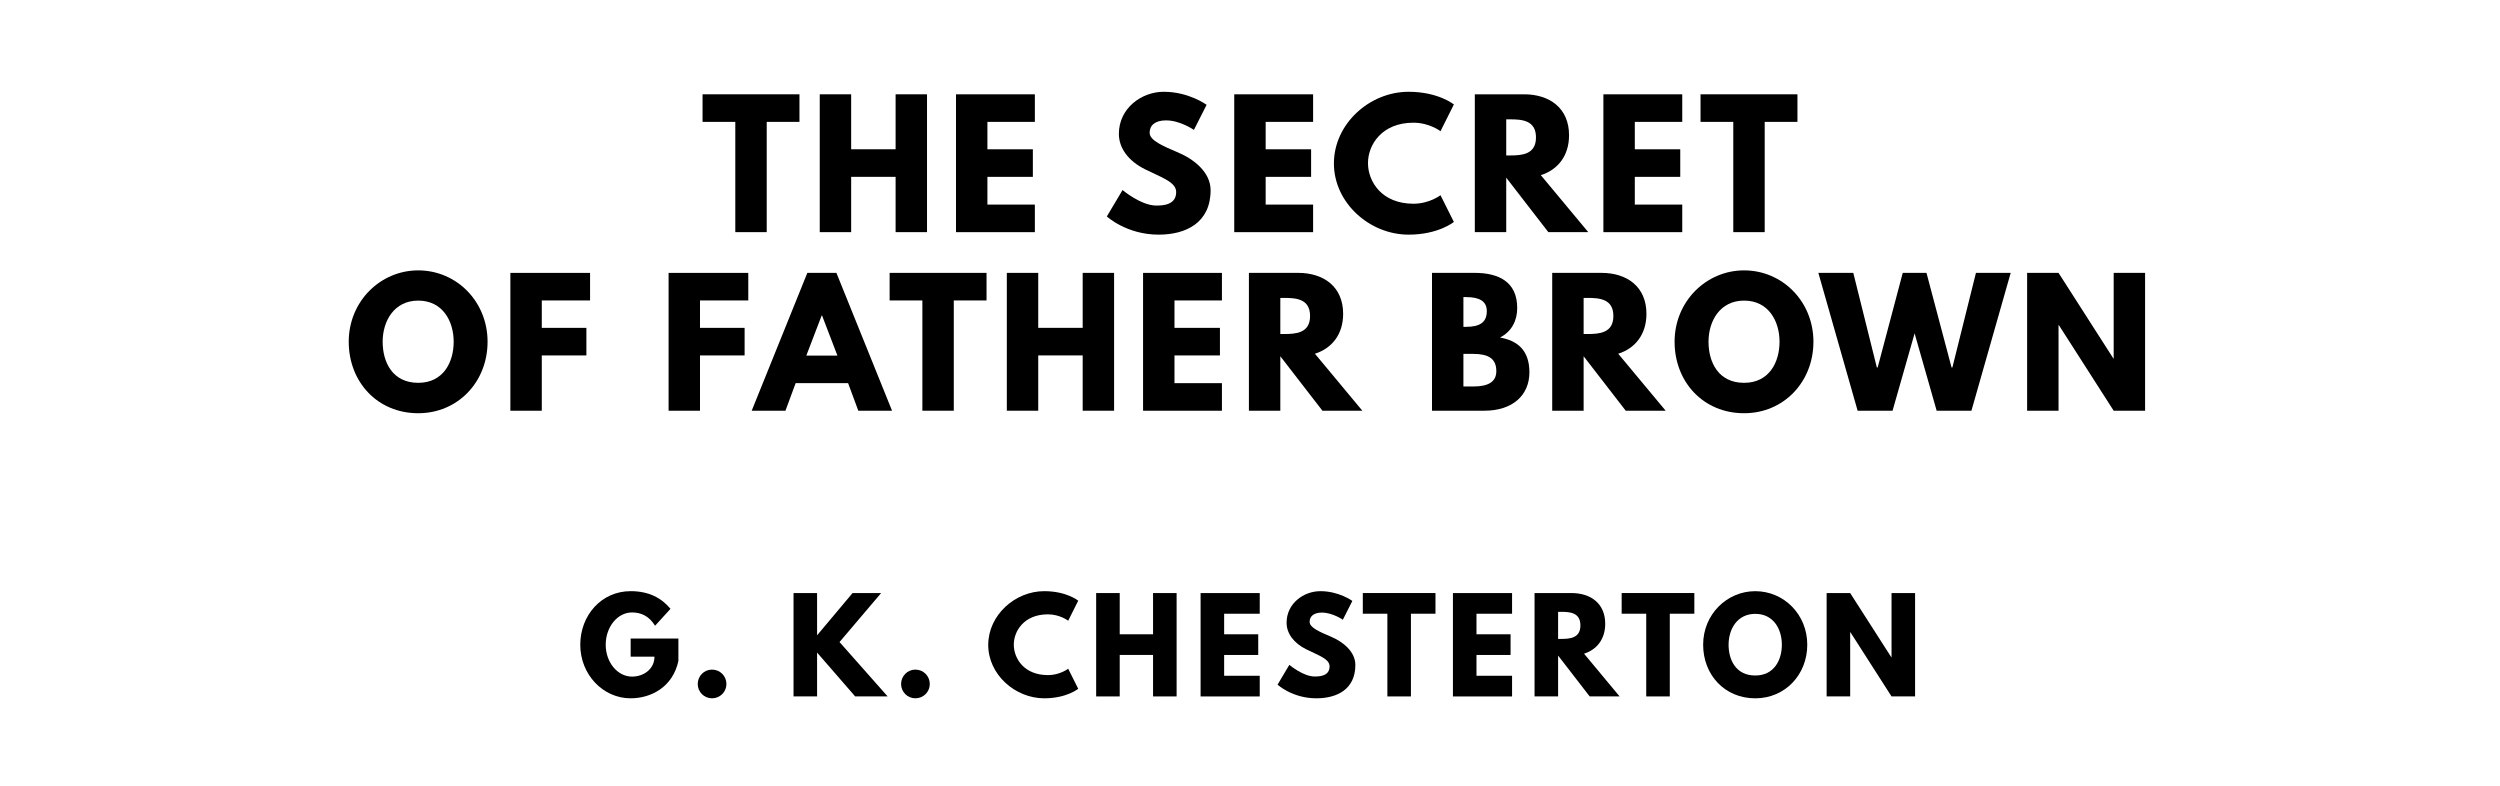
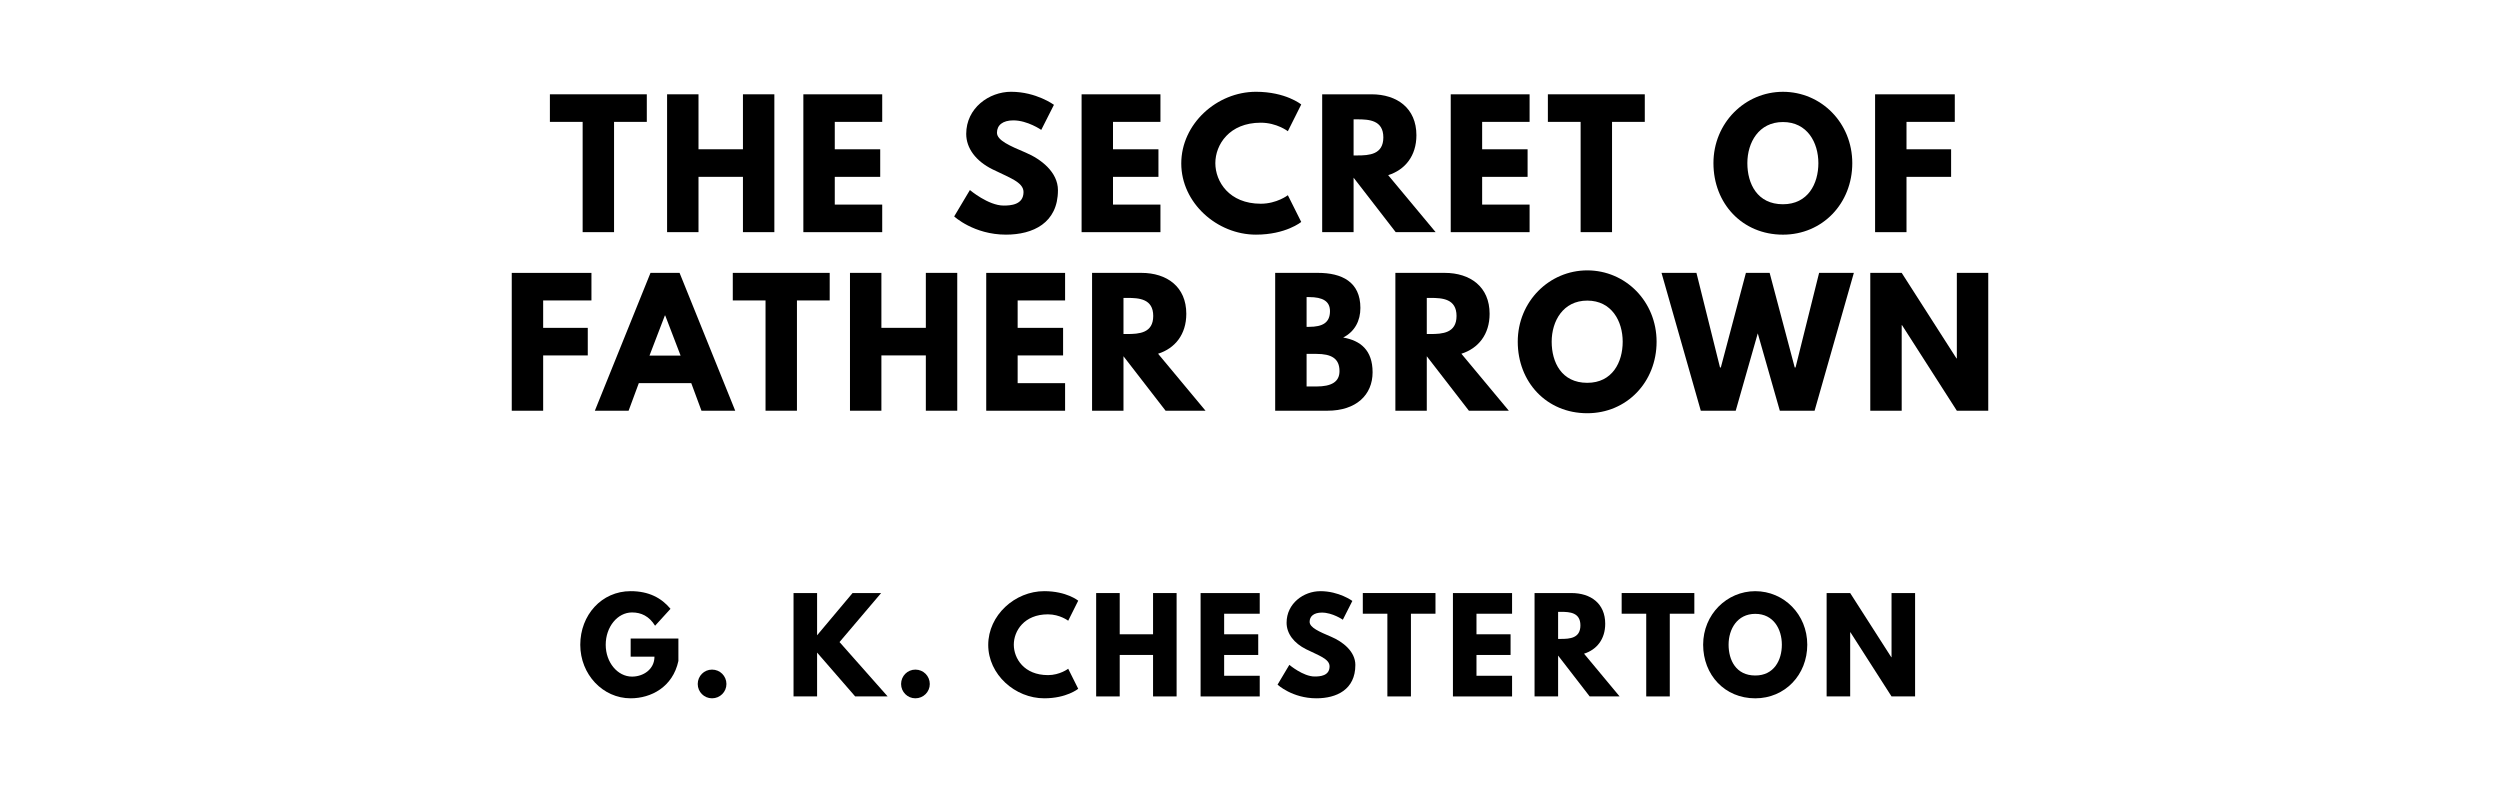
<svg xmlns="http://www.w3.org/2000/svg" version="1.1" viewBox="0 0 1400 440">
-   <g aria-label="THE SECRET">
-     <path d="M393.43,68.25l0.00-15.44l54.27,0.00l0.00,15.44l-18.34,0.00l0.00,61.75l-17.59,0.00l0.00-61.75l-18.34,0.00z" />
-     <path d="M476.65,99.03l0.00,30.97l-17.59,0.00l0.00-77.19l17.59,0.00l0.00,30.78l24.89,0.00l0.00-30.78l17.59,0.00l0.00,77.19l-17.59,0.00l0.00-30.97l-24.89,0.00z" />
-     <path d="M579.52,52.81l0.00,15.44l-26.57,0.00l0.00,15.35l25.45,0.00l0.00,15.44l-25.45,0.00l0.00,15.53l26.57,0.00l0.00,15.44l-44.16,0.00l0.00-77.19l44.16,0.00z" />
-     <path d="M651.75,51.40c14.04,0.00,23.95,7.30,23.95,7.30l-7.11,14.04s-7.67-5.33-15.63-5.33c-5.99,0.00-9.17,2.71-9.17,6.92c0.00,4.30,7.30,7.39,16.09,11.13c8.61,3.65,18.06,10.95,18.06,21.05c0.00,18.43-14.04,24.89-29.10,24.89c-18.06,0.00-29.01-10.20-29.01-10.20l8.80-14.78s10.29,8.70,18.90,8.70c3.84,0.00,11.13-0.37,11.13-7.58c0.00-5.61-8.23-8.14-17.40-12.73c-9.26-4.58-14.69-11.79-14.69-19.84c0.00-14.41,12.73-23.58,25.17-23.58z" />
-     <path d="M735.34,52.81l0.00,15.44l-26.57,0.00l0.00,15.35l25.45,0.00l0.00,15.44l-25.45,0.00l0.00,15.53l26.57,0.00l0.00,15.44l-44.16,0.00l0.00-77.19l44.16,0.00z" />
-     <path d="M791.52,114.09c8.98,0.00,15.16-4.77,15.16-4.77l7.49,14.97s-8.61,7.11-25.36,7.11c-21.80,0.00-41.82-17.78-41.82-39.86c0.00-22.18,19.93-40.14,41.82-40.14c16.75,0.00,25.36,7.11,25.36,7.11l-7.49,14.97s-6.18-4.77-15.16-4.77c-17.68,0.00-25.45,12.35-25.45,22.64c0.00,10.39,7.77,22.74,25.45,22.74z" />
-     <path d="M825.90,52.81l27.60,0.00c14.32,0.00,25.17,7.77,25.17,22.92c0.00,11.60-6.36,19.37-15.81,22.36l26.57,31.91l-22.36,0.00l-23.58-30.50l0.00,30.50l-17.59,0.00l0.00-77.19z  M843.49,87.05l2.06,0.00c6.64,0.00,14.60-0.47,14.60-10.11s-7.95-10.11-14.60-10.11l-2.06,0.00l0.00,20.21z" />
-     <path d="M942.06,52.81l0.00,15.44l-26.57,0.00l0.00,15.35l25.45,0.00l0.00,15.44l-25.45,0.00l0.00,15.53l26.57,0.00l0.00,15.44l-44.16,0.00l0.00-77.19l44.16,0.00z" />
-     <path d="M952.30,68.25l0.00-15.44l54.27,0.00l0.00,15.44l-18.34,0.00l0.00,61.75l-17.59,0.00l0.00-61.75l-18.34,0.00z" />
+   <g aria-label="THE SECRET OF">
+     <path d="M307.94,68.25l0.00-15.44l54.27,0.00l0.00,15.44l-18.34,0.00l0.00,61.75l-17.59,0.00l0.00-61.75l-18.34,0.00z" />
+     <path d="M391.16,99.03l0.00,30.97l-17.59,0.00l0.00-77.19l17.59,0.00l0.00,30.78l24.89,0.00l0.00-30.78l17.59,0.00l0.00,77.19l-17.59,0.00l0.00-30.97l-24.89,0.00z" />
+     <path d="M494.04,52.81l0.00,15.44l-26.57,0.00l0.00,15.35l25.45,0.00l0.00,15.44l-25.45,0.00l0.00,15.53l26.57,0.00l0.00,15.44l-44.16,0.00l0.00-77.19l44.16,0.00z" />
+     <path d="M566.26,51.40c14.04,0.00,23.95,7.30,23.95,7.30l-7.11,14.04s-7.67-5.33-15.63-5.33c-5.99,0.00-9.17,2.71-9.17,6.92c0.00,4.30,7.30,7.39,16.09,11.13c8.61,3.65,18.06,10.95,18.06,21.05c0.00,18.43-14.04,24.89-29.10,24.89c-18.06,0.00-29.01-10.20-29.01-10.20l8.80-14.78s10.29,8.70,18.90,8.70c3.84,0.00,11.13-0.37,11.13-7.58c0.00-5.61-8.23-8.14-17.40-12.73c-9.26-4.58-14.69-11.79-14.69-19.84c0.00-14.41,12.73-23.58,25.17-23.58z" />
+     <path d="M649.85,52.81l0.00,15.44l-26.57,0.00l0.00,15.35l25.45,0.00l0.00,15.44l-25.45,0.00l0.00,15.53l26.57,0.00l0.00,15.44l-44.16,0.00l0.00-77.19l44.16,0.00z" />
+     <path d="M706.04,114.09c8.98,0.00,15.16-4.77,15.16-4.77l7.49,14.97s-8.61,7.11-25.36,7.11c-21.80,0.00-41.82-17.78-41.82-39.86c0.00-22.18,19.93-40.14,41.82-40.14c16.75,0.00,25.36,7.11,25.36,7.11l-7.49,14.97s-6.18-4.77-15.16-4.77c-17.68,0.00-25.45,12.35-25.45,22.64c0.00,10.39,7.77,22.74,25.45,22.74z" />
+     <path d="M740.42,52.81l27.60,0.00c14.32,0.00,25.17,7.77,25.17,22.92c0.00,11.60-6.36,19.37-15.81,22.36l26.57,31.91l-22.36,0.00l-23.58-30.50l0.00,30.50l-17.59,0.00l0.00-77.19z  M758.01,87.05l2.06,0.00c6.64,0.00,14.60-0.47,14.60-10.11s-7.95-10.11-14.60-10.11l-2.06,0.00l0.00,20.21z" />
+     <path d="M856.57,52.81l0.00,15.44l-26.57,0.00l0.00,15.35l25.45,0.00l0.00,15.44l-25.45,0.00l0.00,15.53l26.57,0.00l0.00,15.44l-44.16,0.00l0.00-77.19l44.16,0.00z" />
+     <path d="M866.81,68.25l0.00-15.44l54.27,0.00l0.00,15.44l-18.34,0.00l0.00,61.75l-17.59,0.00l0.00-61.75l-18.34,0.00z" />
+     <path d="M959.53,91.36c0.00-22.55,17.68-39.95,38.92-39.95c21.43,0.00,38.83,17.40,38.83,39.95s-16.65,40.05-38.83,40.05c-22.83,0.00-38.92-17.50-38.92-40.05z  M978.52,91.36c0.00,11.51,5.52,23.02,19.93,23.02c14.04,0.00,19.84-11.51,19.84-23.02s-6.18-23.02-19.84-23.02c-13.57,0.00-19.93,11.51-19.93,23.02z" />
+     <path d="M1094.68,52.81l0.00,15.44l-27.04,0.00l0.00,15.35l24.98,0.00l0.00,15.44l-24.98,0.00l0.00,30.97l-17.59,0.00l0.00-77.19l44.63,0.00z" />
  </g>
-   <g aria-label="OF FATHER BROWN">
-     <path d="M195.29,191.36c0.00-22.55,17.68-39.95,38.92-39.95c21.43,0.00,38.83,17.40,38.83,39.95s-16.65,40.05-38.83,40.05c-22.83,0.00-38.92-17.50-38.92-40.05z  M214.29,191.36c0.00,11.51,5.52,23.02,19.93,23.02c14.04,0.00,19.84-11.51,19.84-23.02s-6.18-23.02-19.84-23.02c-13.57,0.00-19.93,11.51-19.93,23.02z" />
-     <path d="M330.44,152.81l0.00,15.44l-27.04,0.00l0.00,15.35l24.98,0.00l0.00,15.44l-24.98,0.00l0.00,30.97l-17.59,0.00l0.00-77.19l44.63,0.00z" />
-     <path d="M419.04,152.81l0.00,15.44l-27.04,0.00l0.00,15.35l24.98,0.00l0.00,15.44l-24.98,0.00l0.00,30.97l-17.59,0.00l0.00-77.19l44.63,0.00z" />
-     <path d="M468.39,152.81l31.16,77.19l-18.90,0.00l-5.71-15.44l-29.38,0.00l-5.71,15.44l-18.90,0.00l31.16-77.19l16.28,0.00z  M468.95,199.12l-8.61-22.46l-0.19,0.00l-8.61,22.46l17.40,0.00z" />
-     <path d="M498.19,168.25l0.00-15.44l54.27,0.00l0.00,15.44l-18.34,0.00l0.00,61.75l-17.59,0.00l0.00-61.75l-18.34,0.00z" />
-     <path d="M581.41,199.03l0.00,30.97l-17.59,0.00l0.00-77.19l17.59,0.00l0.00,30.78l24.89,0.00l0.00-30.78l17.59,0.00l0.00,77.19l-17.59,0.00l0.00-30.97l-24.89,0.00z" />
-     <path d="M684.28,152.81l0.00,15.44l-26.57,0.00l0.00,15.35l25.45,0.00l0.00,15.44l-25.45,0.00l0.00,15.53l26.57,0.00l0.00,15.44l-44.16,0.00l0.00-77.19l44.16,0.00z" />
-     <path d="M699.39,152.81l27.60,0.00c14.32,0.00,25.17,7.77,25.17,22.92c0.00,11.60-6.36,19.37-15.81,22.36l26.57,31.91l-22.36,0.00l-23.58-30.50l0.00,30.50l-17.59,0.00l0.00-77.19z  M716.98,187.05l2.06,0.00c6.64,0.00,14.60-0.47,14.60-10.11s-7.95-10.11-14.60-10.11l-2.06,0.00l0.00,20.21z" />
-     <path d="M801.92,152.81l23.95,0.00c13.29,0.00,23.77,4.96,23.77,19.65c0.00,7.11-3.09,13.19-9.64,16.56c9.64,1.68,16.47,7.02,16.47,19.46c0.00,12.73-9.26,21.52-25.26,21.52l-29.29,0.00l0.00-77.19z  M819.51,183.03l1.40,0.00c7.58,0.00,11.70-2.34,11.70-8.80c0.00-5.52-4.02-7.86-11.70-7.86l-1.40,0.00l0.00,16.65z  M819.51,216.43l5.52,0.00c8.33,0.00,12.91-2.53,12.91-8.61c0.00-7.11-4.58-9.64-12.91-9.64l-5.52,0.00l0.00,18.25z" />
-     <path d="M869.24,152.81l27.60,0.00c14.32,0.00,25.17,7.77,25.17,22.92c0.00,11.60-6.36,19.37-15.81,22.36l26.57,31.91l-22.36,0.00l-23.58-30.50l0.00,30.50l-17.59,0.00l0.00-77.19z  M886.83,187.05l2.06,0.00c6.64,0.00,14.60-0.47,14.60-10.11s-7.95-10.11-14.60-10.11l-2.06,0.00l0.00,20.21z" />
-     <path d="M937.77,191.36c0.00-22.55,17.68-39.95,38.92-39.95c21.43,0.00,38.83,17.40,38.83,39.95s-16.65,40.05-38.83,40.05c-22.83,0.00-38.92-17.50-38.92-40.05z  M956.77,191.36c0.00,11.51,5.52,23.02,19.93,23.02c14.04,0.00,19.84-11.51,19.84-23.02s-6.18-23.02-19.84-23.02c-13.57,0.00-19.93,11.51-19.93,23.02z" />
-     <path d="M1084.53,230.00l-12.35-43.32l-12.35,43.32l-19.56,0.00l-21.99-77.19l19.56,0.00l13.19,52.96l0.47,0.00l14.04-52.96l13.29,0.00l14.04,52.96l0.47,0.00l13.19-52.96l19.46,0.00l-21.99,77.19l-19.46,0.00z" />
-     <path d="M1152.78,182.09l0.00,47.91l-17.59,0.00l0.00-77.19l17.59,0.00l30.69,47.91l0.19,0.00l0.00-47.91l17.59,0.00l0.00,77.19l-17.59,0.00l-30.69-47.91l-0.19,0.00z" />
+   <g aria-label="FATHER BROWN">
+     <path d="M331.21,152.81l0.00,15.44l-27.04,0.00l0.00,15.35l24.98,0.00l0.00,15.44l-24.98,0.00l0.00,30.97l-17.59,0.00l0.00-77.19l44.63,0.00z" />
+     <path d="M380.56,152.81l31.16,77.19l-18.90,0.00l-5.71-15.44l-29.38,0.00l-5.71,15.44l-18.90,0.00l31.16-77.19l16.28,0.00z  M381.13,199.12l-8.61-22.46l-0.19,0.00l-8.61,22.46l17.40,0.00z" />
+     <path d="M410.36,168.25l0.00-15.44l54.27,0.00l0.00,15.44l-18.34,0.00l0.00,61.75l-17.59,0.00l0.00-61.75l-18.34,0.00z" />
+     <path d="M493.58,199.03l0.00,30.97l-17.59,0.00l0.00-77.19l17.59,0.00l0.00,30.78l24.89,0.00l0.00-30.78l17.59,0.00l0.00,77.19l-17.59,0.00l0.00-30.97l-24.89,0.00z" />
+     <path d="M596.45,152.81l0.00,15.44l-26.57,0.00l0.00,15.35l25.45,0.00l0.00,15.44l-25.45,0.00l0.00,15.53l26.57,0.00l0.00,15.44l-44.16,0.00l0.00-77.19l44.16,0.00z" />
+     <path d="M611.56,152.81l27.60,0.00c14.32,0.00,25.17,7.77,25.17,22.92c0.00,11.60-6.36,19.37-15.81,22.36l26.57,31.91l-22.36,0.00l-23.58-30.50l0.00,30.50l-17.59,0.00l0.00-77.19z  M629.15,187.05l2.06,0.00c6.64,0.00,14.60-0.47,14.60-10.11s-7.95-10.11-14.60-10.11l-2.06,0.00l0.00,20.21z" />
+     <path d="M714.10,152.81l23.95,0.00c13.29,0.00,23.77,4.96,23.77,19.65c0.00,7.11-3.09,13.19-9.64,16.56c9.64,1.68,16.47,7.02,16.47,19.46c0.00,12.73-9.26,21.52-25.26,21.52l-29.29,0.00l0.00-77.19z  M731.69,183.03l1.40,0.00c7.58,0.00,11.70-2.34,11.70-8.80c0.00-5.52-4.02-7.86-11.70-7.86l-1.40,0.00l0.00,16.65z  M731.69,216.43l5.52,0.00c8.33,0.00,12.91-2.53,12.91-8.61c0.00-7.11-4.58-9.64-12.91-9.64l-5.52,0.00l0.00,18.25z" />
+     <path d="M781.41,152.81l27.60,0.00c14.32,0.00,25.17,7.77,25.17,22.92c0.00,11.60-6.36,19.37-15.81,22.36l26.57,31.91l-22.36,0.00l-23.58-30.50l0.00,30.50l-17.59,0.00l0.00-77.19z  M799.00,187.05l2.06,0.00c6.64,0.00,14.60-0.47,14.60-10.11s-7.95-10.11-14.60-10.11l-2.06,0.00l0.00,20.21z" />
+     <path d="M849.94,191.36c0.00-22.55,17.68-39.95,38.92-39.95c21.43,0.00,38.83,17.40,38.83,39.95s-16.65,40.05-38.83,40.05c-22.83,0.00-38.92-17.50-38.92-40.05z  M868.94,191.36c0.00,11.51,5.52,23.02,19.93,23.02c14.04,0.00,19.84-11.51,19.84-23.02s-6.18-23.02-19.84-23.02c-13.57,0.00-19.93,11.51-19.93,23.02z" />
+     <path d="M996.70,230.00l-12.35-43.32l-12.35,43.32l-19.56,0.00l-21.99-77.19l19.56,0.00l13.19,52.96l0.47,0.00l14.04-52.96l13.29,0.00l14.04,52.96l0.47,0.00l13.19-52.96l19.46,0.00l-21.99,77.19l-19.46,0.00z" />
+     <path d="M1064.95,182.09l0.00,47.91l-17.59,0.00l0.00-77.19l17.59,0.00l30.69,47.91l0.19,0.00l0.00-47.91l17.59,0.00l0.00,77.19l-17.59,0.00l-30.69-47.91l-0.19,0.00z" />
  </g>
  <g aria-label="G. K. CHESTERTON">
    <path d="M379.90,357.58l0.00,12.56c-3.16,14.67-15.37,20.91-26.74,20.91c-15.58,0.00-28.21-13.40-28.21-29.96c0.00-16.63,11.93-30.04,28.21-30.04c10.18,0.00,17.26,3.79,22.32,9.89l-8.63,9.47c-3.37-5.40-7.79-7.44-12.91-7.44c-8.14,0.00-14.74,8.07-14.74,18.11c0.00,9.82,6.60,17.82,14.74,17.82c6.32,0.00,12.56-4.07,12.56-11.16l-13.33,0.00l0.00-10.18l26.74,0.00z" />
    <path d="M398.73,374.98c4.49,0.00,8.07,3.58,8.07,8.07c0.00,4.42-3.58,8.00-8.07,8.00c-4.42,0.00-8.00-3.58-8.00-8.00c0.00-4.49,3.58-8.07,8.00-8.07z" />
    <path d="M497.08,390.00l-18.18,0.00l-21.33-24.56l0.00,24.56l-13.19,0.00l0.00-57.89l13.19,0.00l0.00,23.65l19.86-23.65l16.00,0.00l-23.30,27.44z" />
    <path d="M512.61,374.98c4.49,0.00,8.07,3.58,8.07,8.07c0.00,4.42-3.58,8.00-8.07,8.00c-4.42,0.00-8.00-3.58-8.00-8.00c0.00-4.49,3.58-8.07,8.00-8.07z" />
    <path d="M586.82,378.07c6.74,0.00,11.37-3.58,11.37-3.58l5.61,11.23s-6.46,5.33-19.02,5.33c-16.35,0.00-31.37-13.33-31.37-29.89c0.00-16.63,14.95-30.11,31.37-30.11c12.56,0.00,19.02,5.33,19.02,5.33l-5.61,11.23s-4.63-3.58-11.37-3.58c-13.26,0.00-19.09,9.26-19.09,16.98c0.00,7.79,5.82,17.05,19.09,17.05z" />
    <path d="M627.04,366.77l0.00,23.23l-13.19,0.00l0.00-57.89l13.19,0.00l0.00,23.09l18.67,0.00l0.00-23.09l13.19,0.00l0.00,57.89l-13.19,0.00l0.00-23.23l-18.67,0.00z" />
    <path d="M705.45,332.11l0.00,11.58l-19.93,0.00l0.00,11.51l19.09,0.00l0.00,11.58l-19.09,0.00l0.00,11.65l19.93,0.00l0.00,11.58l-33.12,0.00l0.00-57.89l33.12,0.00z" />
    <path d="M739.36,331.05c10.53,0.00,17.96,5.47,17.96,5.47l-5.33,10.53s-5.75-4.00-11.72-4.00c-4.49,0.00-6.88,2.04-6.88,5.19c0.00,3.23,5.47,5.54,12.07,8.35c6.46,2.74,13.54,8.21,13.54,15.79c0.00,13.82-10.53,18.67-21.82,18.67c-13.54,0.00-21.75-7.65-21.75-7.65l6.60-11.09s7.72,6.53,14.18,6.53c2.88,0.00,8.35-0.28,8.35-5.68c0.00-4.21-6.18-6.11-13.05-9.54c-6.95-3.44-11.02-8.84-11.02-14.88c0.00-10.81,9.54-17.68,18.88-17.68z" />
    <path d="M763.17,343.68l0.00-11.58l40.70,0.00l0.00,11.58l-13.75,0.00l0.00,46.32l-13.19,0.00l0.00-46.32l-13.75,0.00z" />
    <path d="M846.76,332.11l0.00,11.58l-19.93,0.00l0.00,11.51l19.09,0.00l0.00,11.58l-19.09,0.00l0.00,11.65l19.93,0.00l0.00,11.58l-33.12,0.00l0.00-57.89l33.12,0.00z" />
    <path d="M859.34,332.11l20.70,0.00c10.74,0.00,18.88,5.82,18.88,17.19c0.00,8.70-4.77,14.53-11.86,16.77l19.93,23.93l-16.77,0.00l-17.68-22.88l0.00,22.88l-13.19,0.00l0.00-57.89z  M872.54,357.79l1.54,0.00c4.98,0.00,10.95-0.35,10.95-7.58s-5.96-7.58-10.95-7.58l-1.54,0.00l0.00,15.16z" />
    <path d="M908.13,343.68l0.00-11.58l40.70,0.00l0.00,11.58l-13.75,0.00l0.00,46.32l-13.19,0.00l0.00-46.32l-13.75,0.00z" />
    <path d="M953.76,361.02c0.00-16.91,13.26-29.96,29.19-29.96c16.07,0.00,29.12,13.05,29.12,29.96s-12.49,30.04-29.12,30.04c-17.12,0.00-29.19-13.12-29.19-30.04z  M968.01,361.02c0.00,8.63,4.14,17.26,14.95,17.26c10.53,0.00,14.88-8.63,14.88-17.26s-4.63-17.26-14.88-17.26c-10.18,0.00-14.95,8.63-14.95,17.26z" />
    <path d="M1036.10,354.07l0.00,35.93l-13.19,0.00l0.00-57.89l13.19,0.00l23.02,35.93l0.14,0.00l0.00-35.93l13.19,0.00l0.00,57.89l-13.19,0.00l-23.02-35.93l-0.14,0.00z" />
  </g>
</svg>
